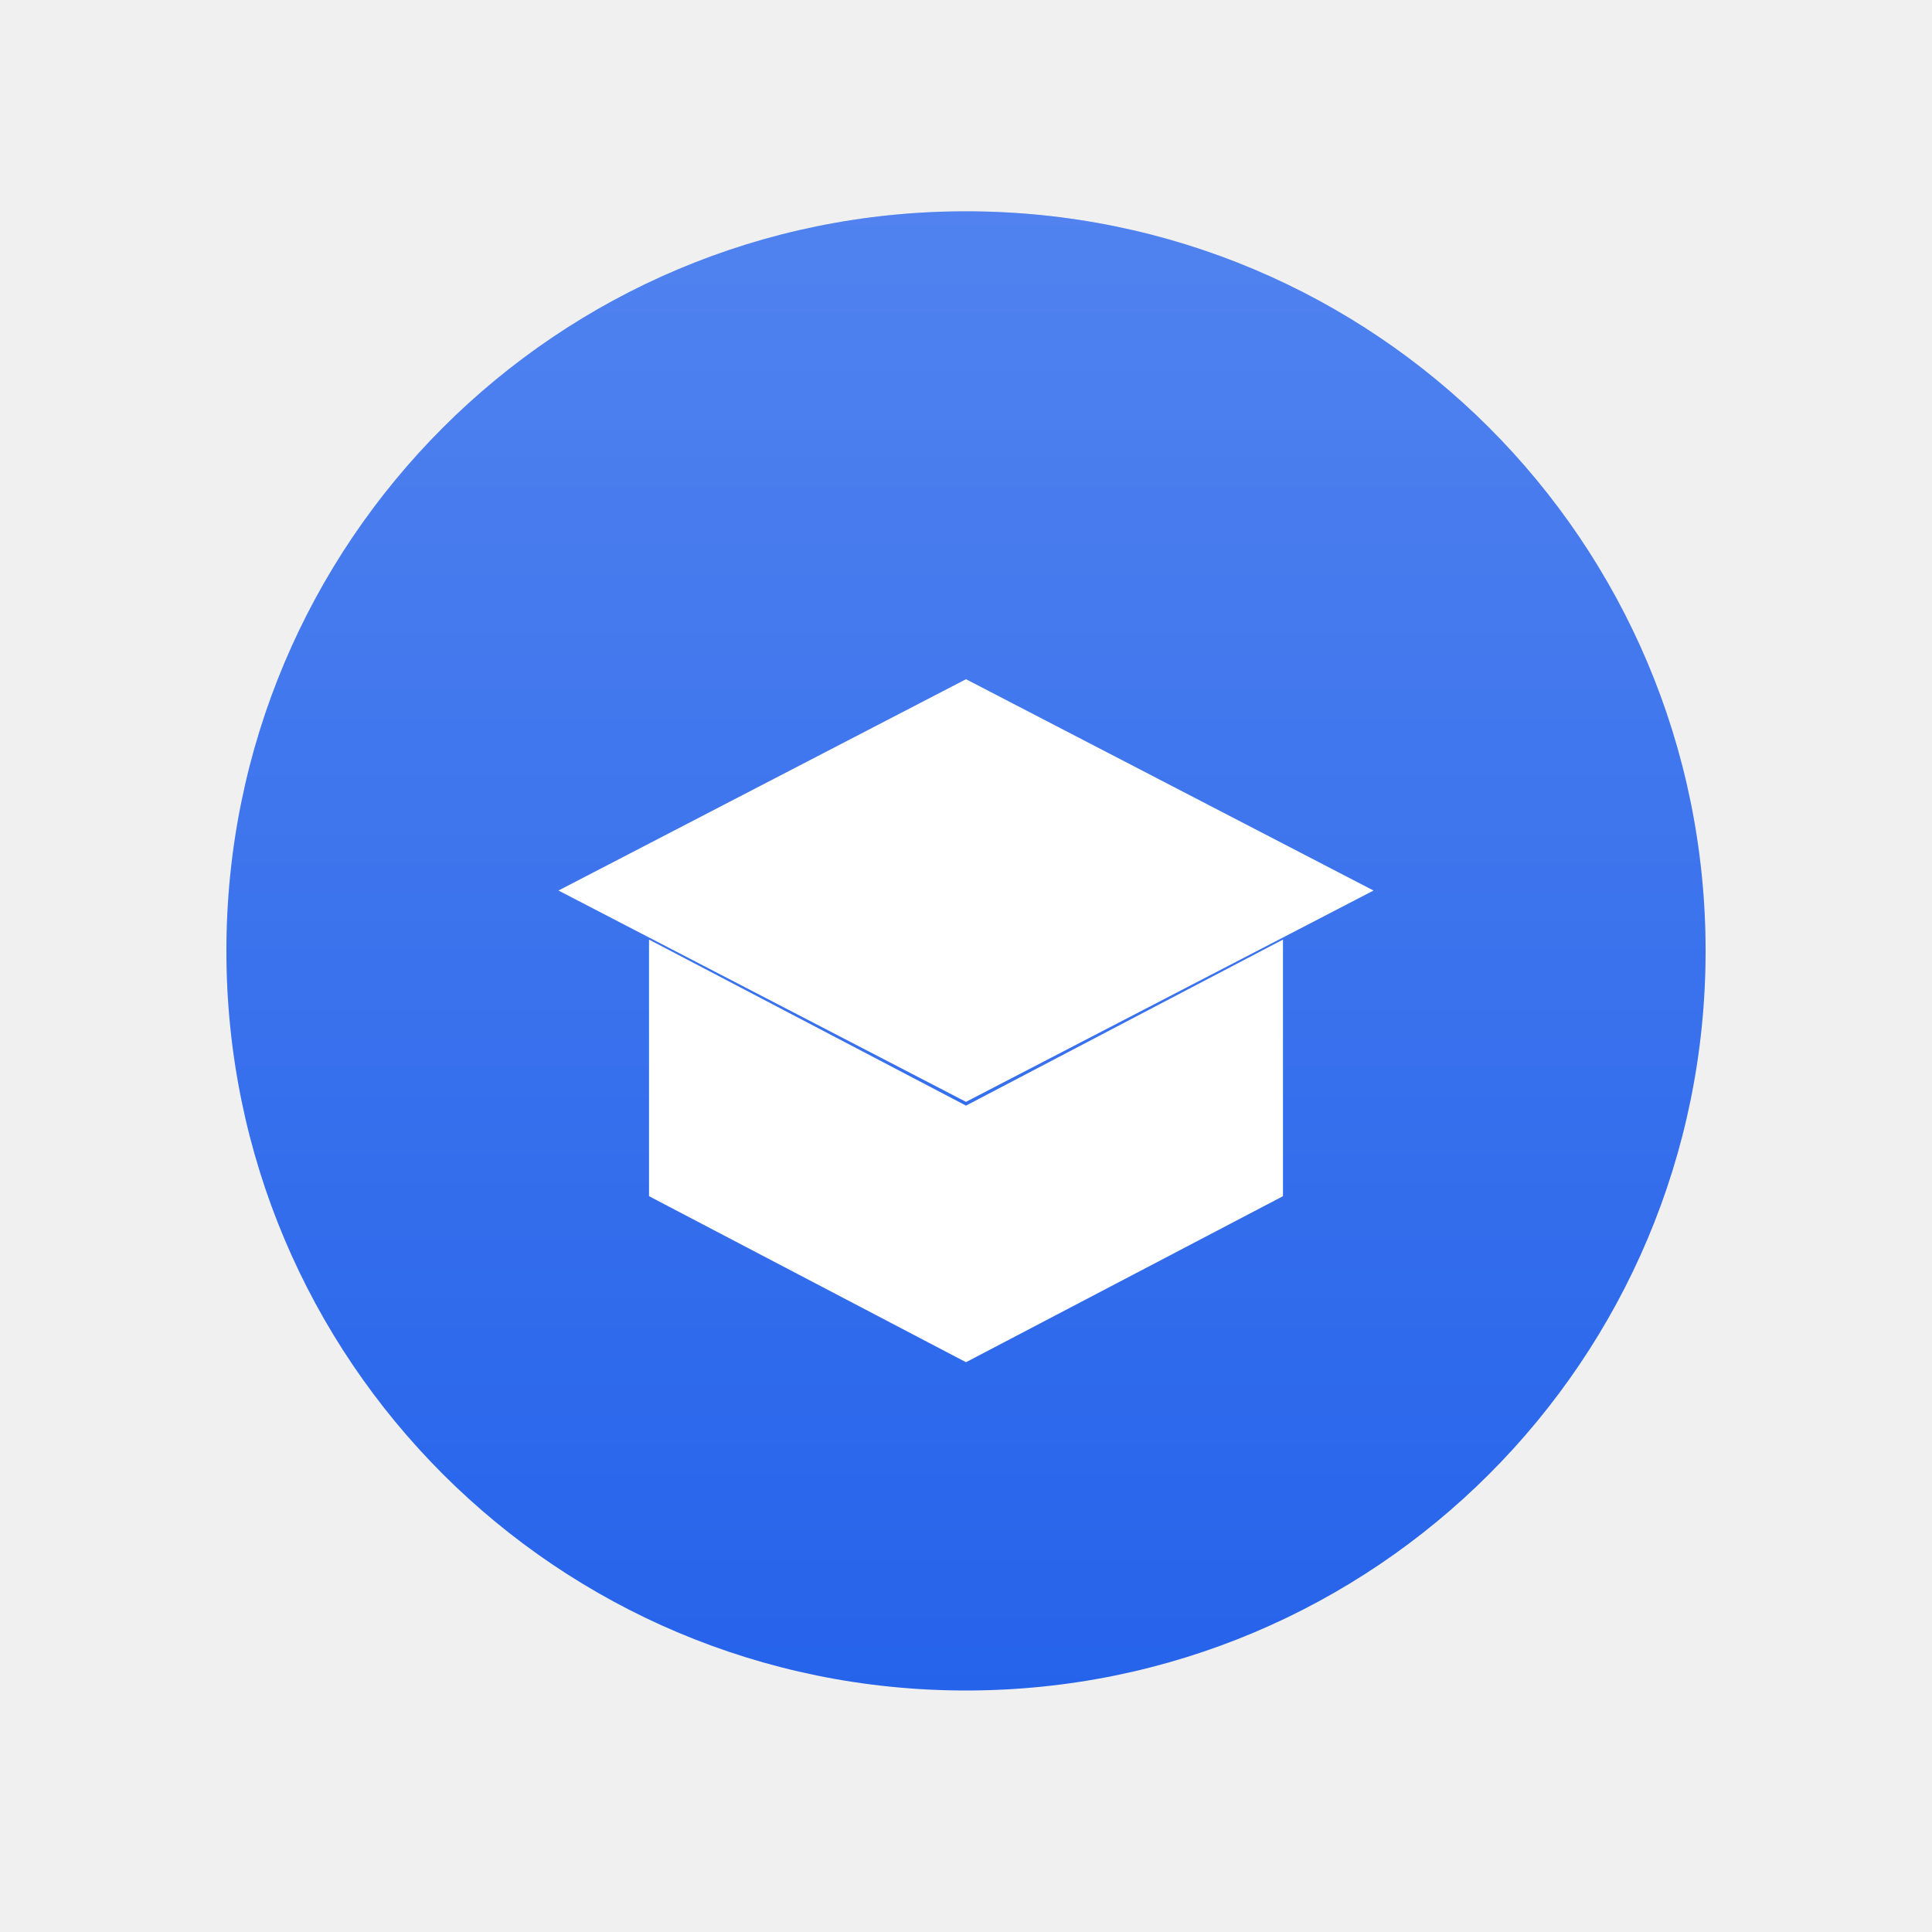
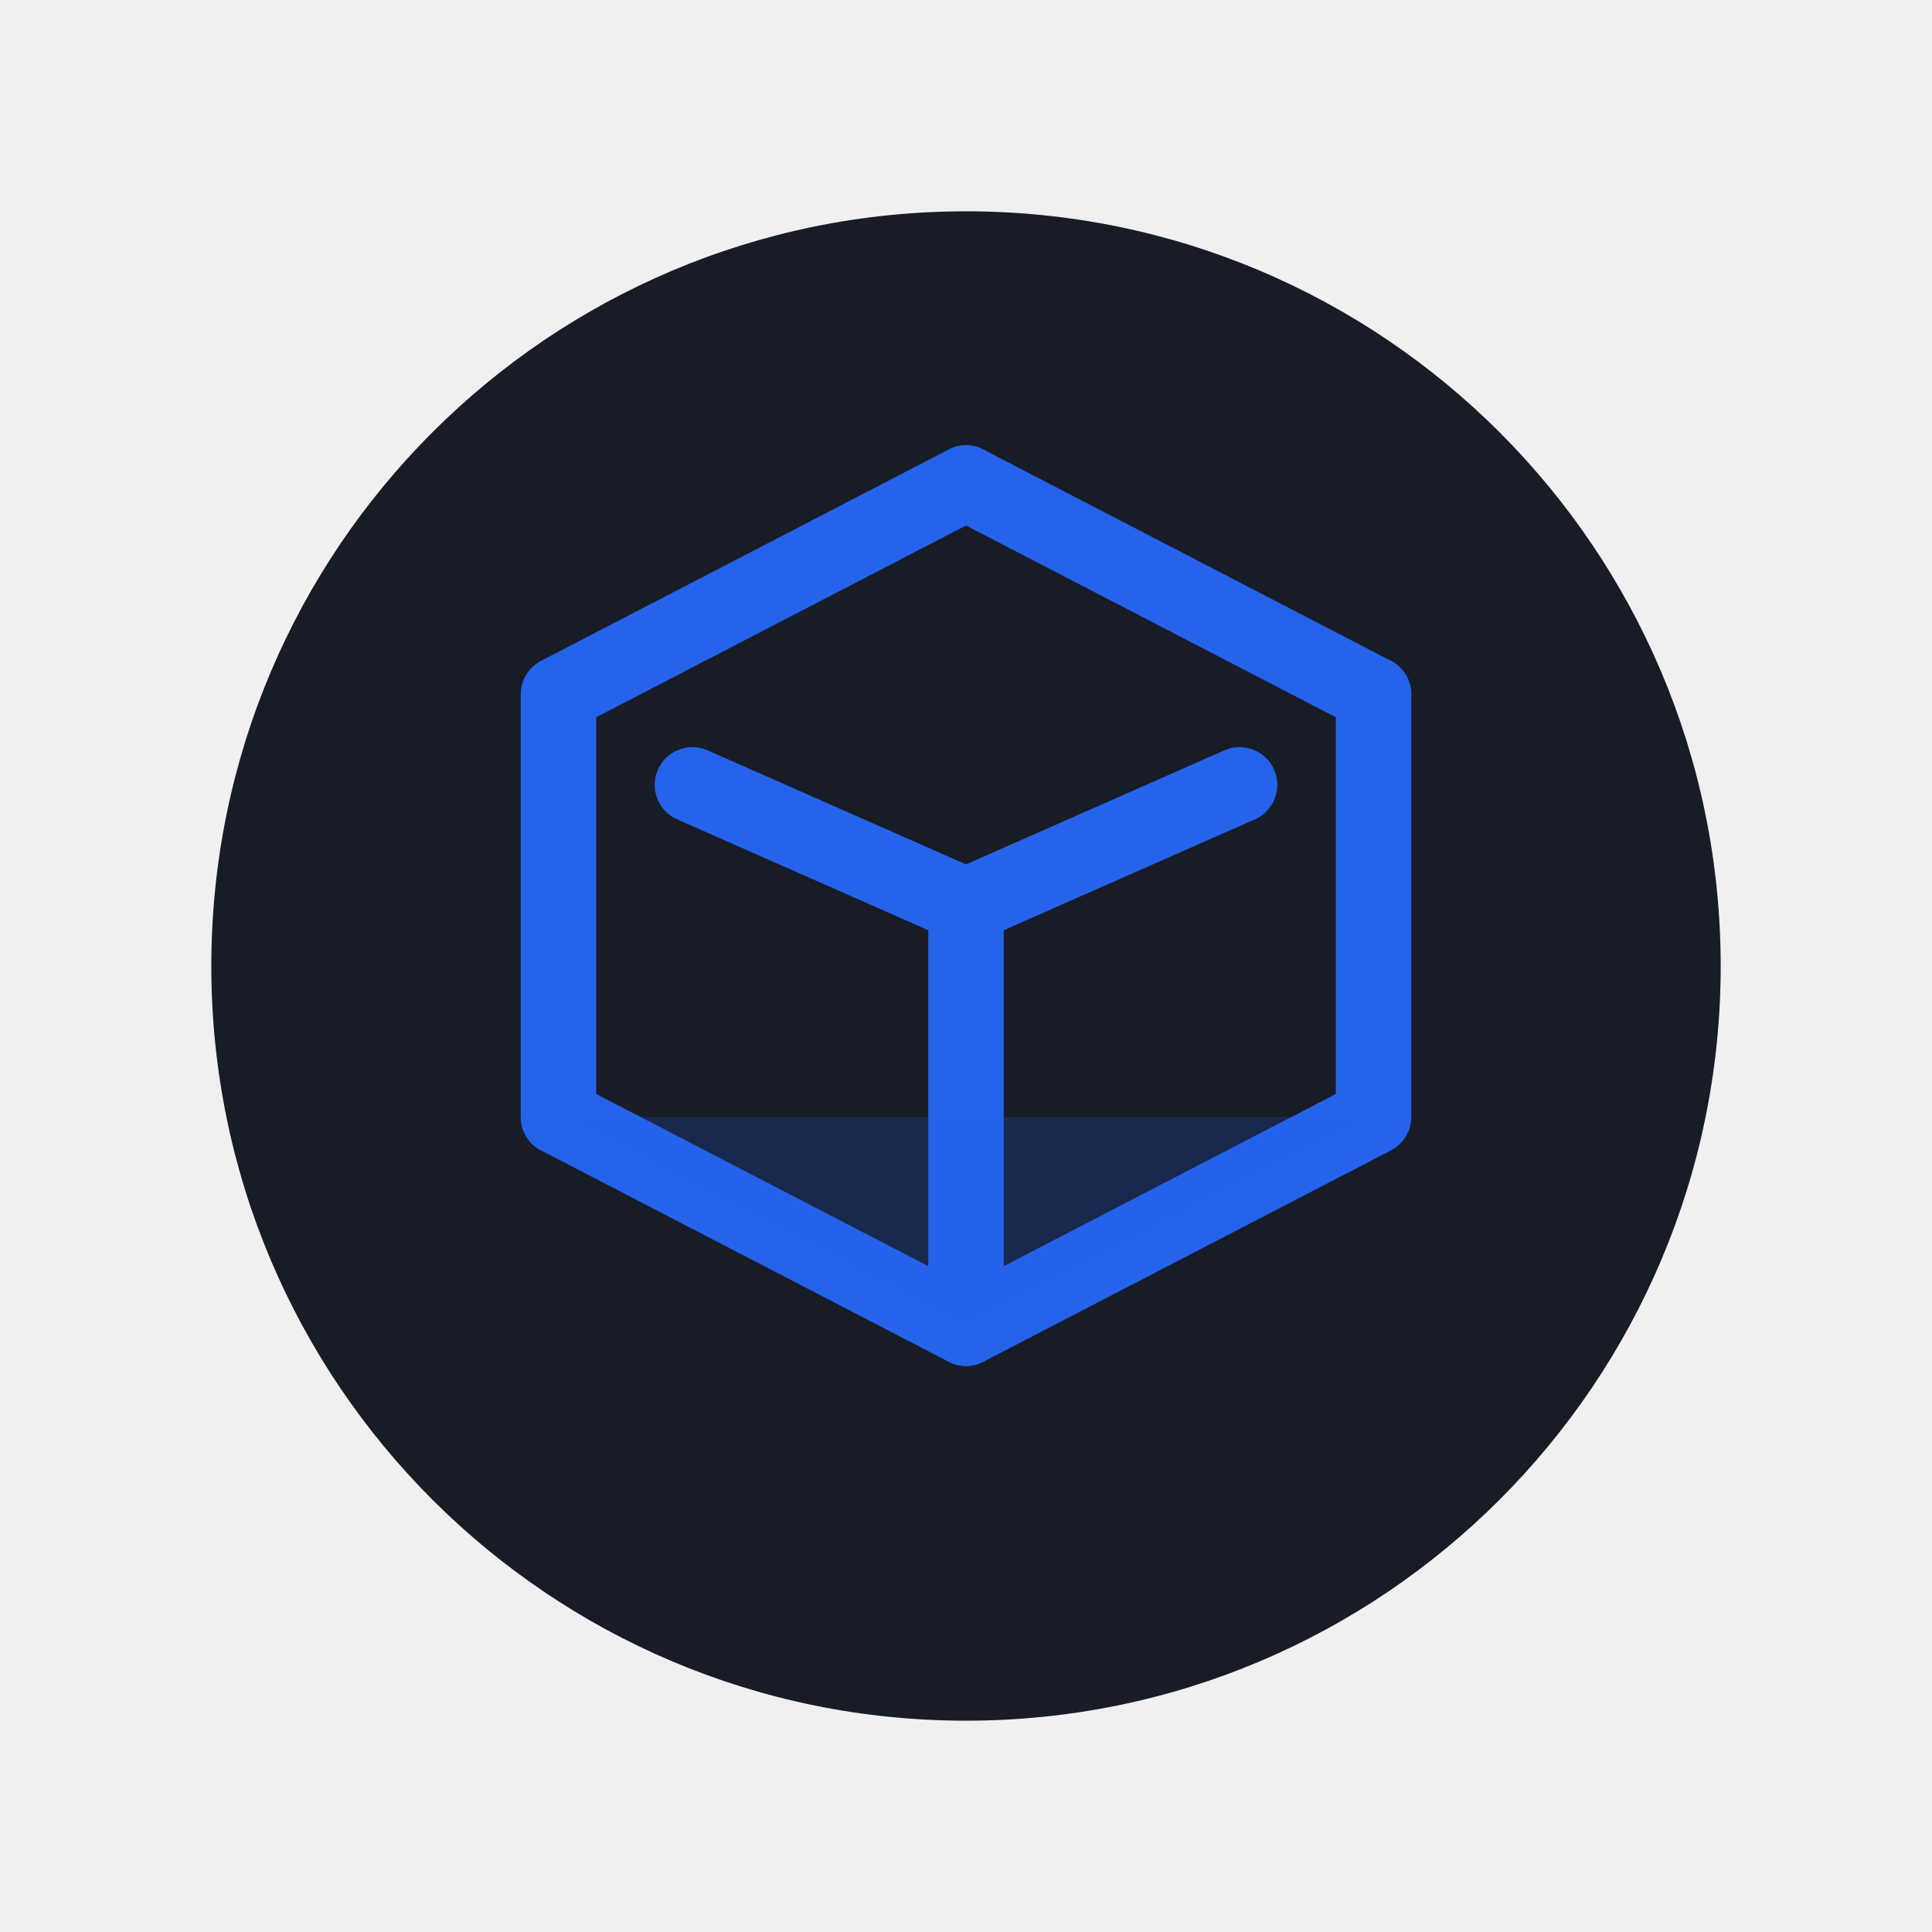
<svg xmlns="http://www.w3.org/2000/svg" width="512" height="512" viewBox="0 0 512 512" fill="none">
-   <path d="M256 448C364.394 448 452 360.394 452 252C452 143.606 364.394 56 256 56C147.606 56 60 143.606 60 252C60 360.394 147.606 448 256 448Z" fill="#2563EB" />
-   <path d="M256 448C364.394 448 452 360.394 452 252C452 143.606 364.394 56 256 56C147.606 56 60 143.606 60 252C60 360.394 147.606 448 256 448Z" fill="url(#paint0_linear_1_12)" />
-   <path d="M148 236L256 180L364 236L256 292L148 236Z" fill="white" />
-   <path d="M340 249V317L256 361L172 317V249L256 293L340 249Z" fill="white" />
-   <defs>
-     <linearGradient id="paint0_linear_1_12" x1="256" y1="56" x2="256" y2="448" gradientUnits="userSpaceOnUse">
-       <stop stop-color="white" stop-opacity="0.2" />
-       <stop offset="1" stop-color="white" stop-opacity="0" />
-     </linearGradient>
-   </defs>
+   <circle cx="256" cy="256" r="200" fill="#171C26" />
+   <path d="M256 128L148 184V296" stroke="#2563EB" stroke-width="20" stroke-linecap="round" stroke-linejoin="round" />
+   <path d="M364 184V296L256 352L148 296" stroke="#2563EB" stroke-width="20" stroke-linecap="round" stroke-linejoin="round" />
+   <path d="M364 184L256 128" stroke="#2563EB" stroke-width="20" stroke-linecap="round" stroke-linejoin="round" />
+   <path d="M256 240V352" stroke="#2563EB" stroke-width="20" stroke-linecap="round" stroke-linejoin="round" />
+   <path d="M328.5 208L256 240L183.5 208" stroke="#2563EB" stroke-width="20" stroke-linecap="round" stroke-linejoin="round" />
+   <path d="M148 296L256 352L364 296" fill="#2563EB" fill-opacity="0.2" />
</svg>
